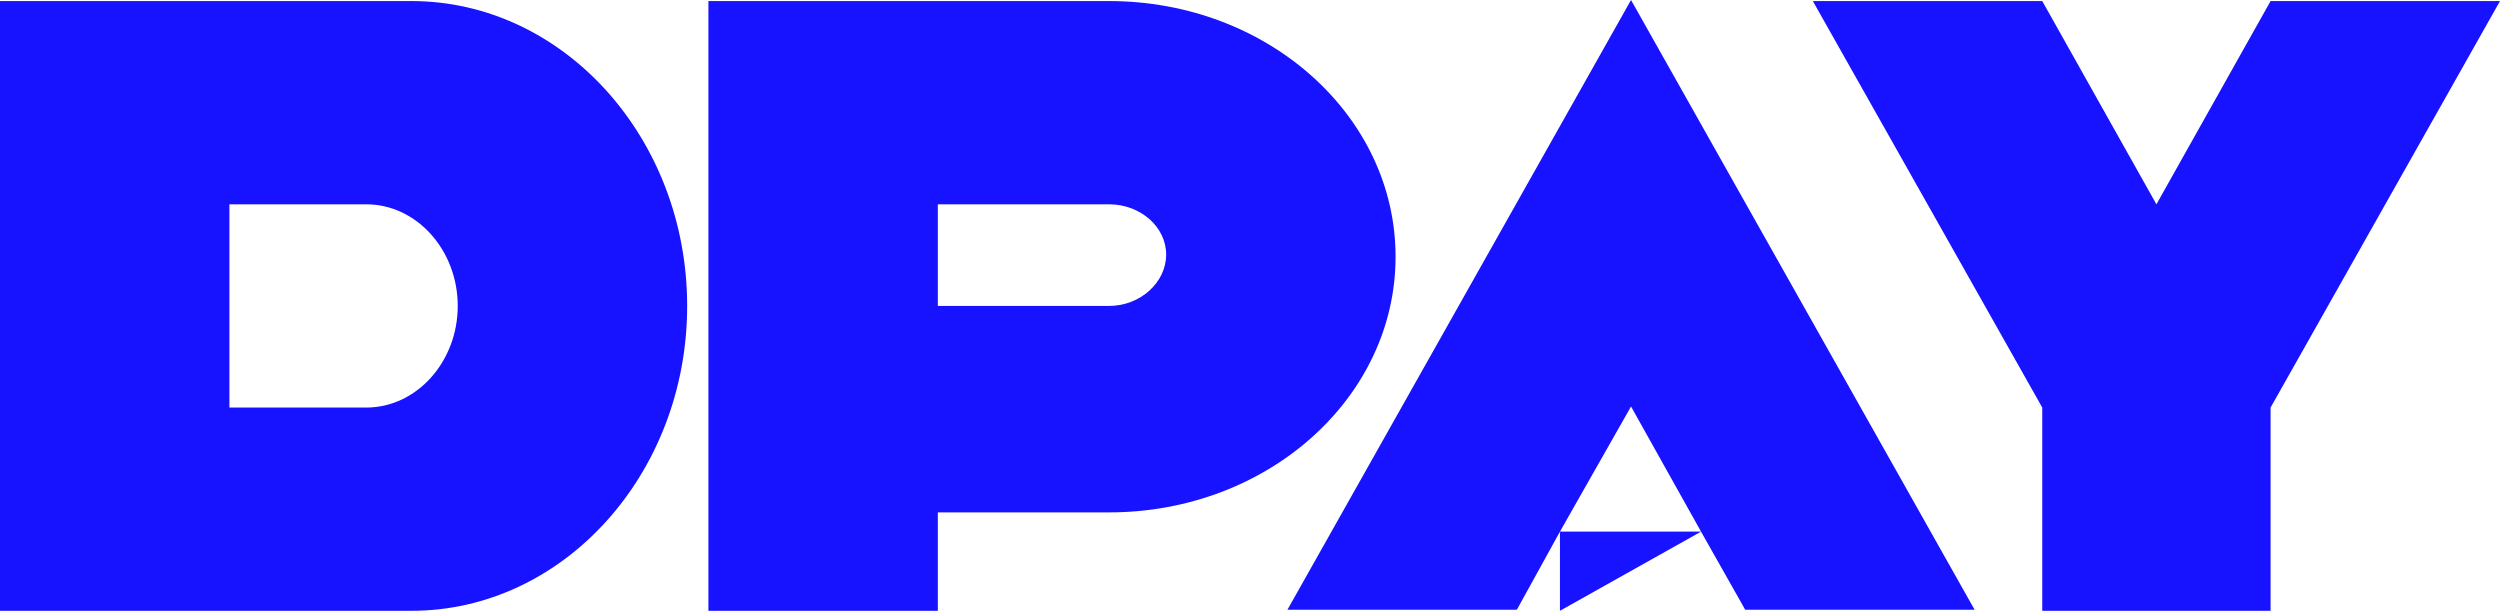
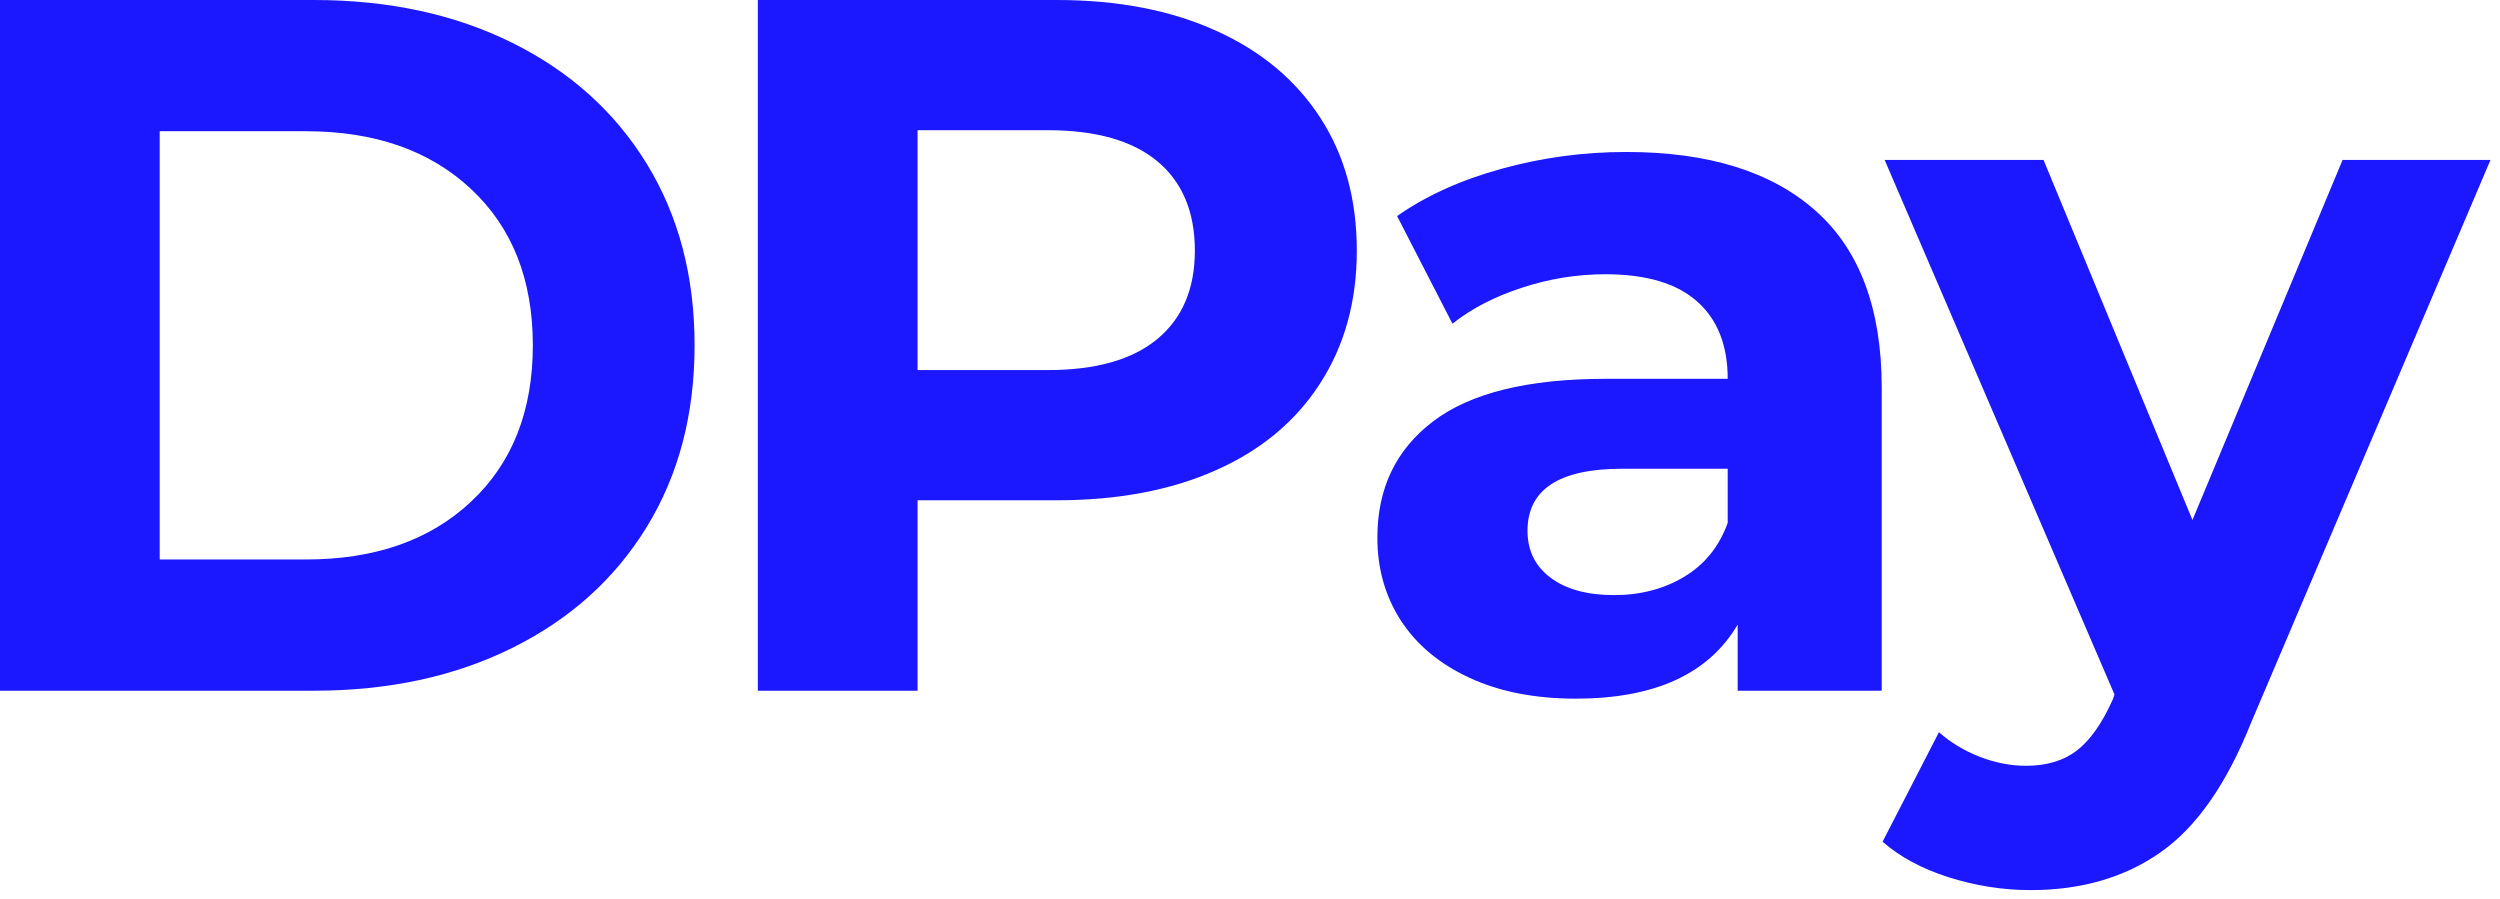
- <svg xmlns="http://www.w3.org/2000/svg" width="176" height="43" viewBox="0 0 176 43" fill="none">
-   <path d="M28.965 0.075C39.656 0.075 48.376 9.715 48.376 21.538C48.376 33.361 39.656 43 28.965 43H0V0.075H28.965ZM25.78 28.692C29.344 28.692 32.225 25.454 32.225 21.538C32.225 17.622 29.344 14.383 25.78 14.383H16.151V28.692H25.78Z" fill="#1712FF" />
-   <path d="M78.079 0.075C89.225 0.075 98.248 8.133 98.248 18.074C98.248 28.014 89.225 36.072 78.079 36.072H66.023V43H49.872V0.075H78.079ZM78.079 21.538C80.278 21.538 82.097 19.881 82.097 17.923C82.097 15.965 80.278 14.383 78.079 14.383H66.023V21.538H78.079Z" fill="#1712FF" />
-   <path d="M119.753 37.427L109.82 43V37.427L106.787 42.925H90.636L114.824 0L139.012 42.925H122.862L119.753 37.427ZM119.753 37.427L114.824 28.616L109.82 37.427H119.753Z" fill="#1712FF" />
-   <path d="M159.849 28.692V43H143.775V28.692L127.624 0.075H143.775L151.812 14.383L159.849 0.075H176L159.849 28.692Z" fill="#1712FF" />
+ <svg xmlns="http://www.w3.org/2000/svg" width="256" height="92" viewBox="0 0 256 92" fill="none">
+   <path d="M0 0H32.125C39.802 0 46.589 1.469 52.479 4.396C58.38 7.328 62.964 11.453 66.229 16.771C69.49 22.094 71.125 28.287 71.125 35.354C71.125 42.438 69.49 48.641 66.229 53.958C62.964 59.281 58.38 63.406 52.479 66.333C46.589 69.266 39.802 70.729 32.125 70.729H0V0ZM31.312 57.292C38.38 57.292 44.021 55.323 48.229 51.375C52.448 47.432 54.562 42.094 54.562 35.354C54.562 28.62 52.448 23.287 48.229 19.354C44.021 15.412 38.38 13.438 31.312 13.438H16.354V57.292H31.312Z" fill="#1B17FF" />
+   <path d="M108.208 0C114.468 0 119.906 1.052 124.52 3.146C129.145 5.229 132.697 8.198 135.187 12.042C137.687 15.875 138.937 20.417 138.937 25.667C138.937 30.849 137.687 35.375 135.187 39.25C132.697 43.125 129.145 46.094 124.52 48.146C119.906 50.203 114.468 51.229 108.208 51.229H93.958V70.729H77.603V0H108.208ZM107.291 37.896C112.218 37.896 115.963 36.833 118.52 34.708C121.072 32.583 122.354 29.573 122.354 25.667C122.354 21.698 121.072 18.646 118.52 16.521C115.963 14.396 112.218 13.333 107.291 13.333H93.958V37.896H107.291Z" fill="#1B17FF" />
+   <path d="M166.522 15.562C174.938 15.562 181.402 17.573 185.917 21.583C190.428 25.583 192.688 31.625 192.688 39.708V70.729H177.938V63.958C174.964 69.016 169.438 71.542 161.355 71.542C157.188 71.542 153.569 70.833 150.501 69.417C147.428 68 145.084 66.052 143.459 63.562C141.845 61.062 141.042 58.229 141.042 55.062C141.042 50.01 142.944 46.036 146.751 43.146C150.569 40.245 156.449 38.792 164.397 38.792H176.917C176.917 35.365 175.876 32.724 173.792 30.875C171.709 29.016 168.574 28.083 164.397 28.083C161.49 28.083 158.647 28.542 155.855 29.458C153.063 30.365 150.688 31.594 148.73 33.146L143.063 22.125C146.032 20.042 149.589 18.432 153.73 17.292C157.865 16.141 162.131 15.562 166.522 15.562ZM165.292 60.938C167.985 60.938 170.376 60.312 172.459 59.062C174.553 57.812 176.042 55.974 176.917 53.542V48H166.105C159.647 48 156.417 50.12 156.417 54.354C156.417 56.385 157.209 57.99 158.792 59.167C160.376 60.349 162.542 60.938 165.292 60.938Z" fill="#1B17FF" />
+   <path d="M255.027 16.375L230.486 74.062C227.986 80.323 224.892 84.734 221.215 87.292C217.548 89.859 213.121 91.146 207.944 91.146C205.111 91.146 202.309 90.708 199.548 89.833C196.798 88.958 194.538 87.74 192.777 86.188L198.548 74.979C199.757 76.047 201.152 76.885 202.736 77.5C204.319 78.109 205.887 78.417 207.444 78.417C209.595 78.417 211.345 77.885 212.694 76.833C214.038 75.792 215.257 74.062 216.34 71.646L216.527 71.125L192.986 16.375H209.257L224.507 53.25L239.882 16.375H255.027Z" fill="#1B17FF" />
</svg>
